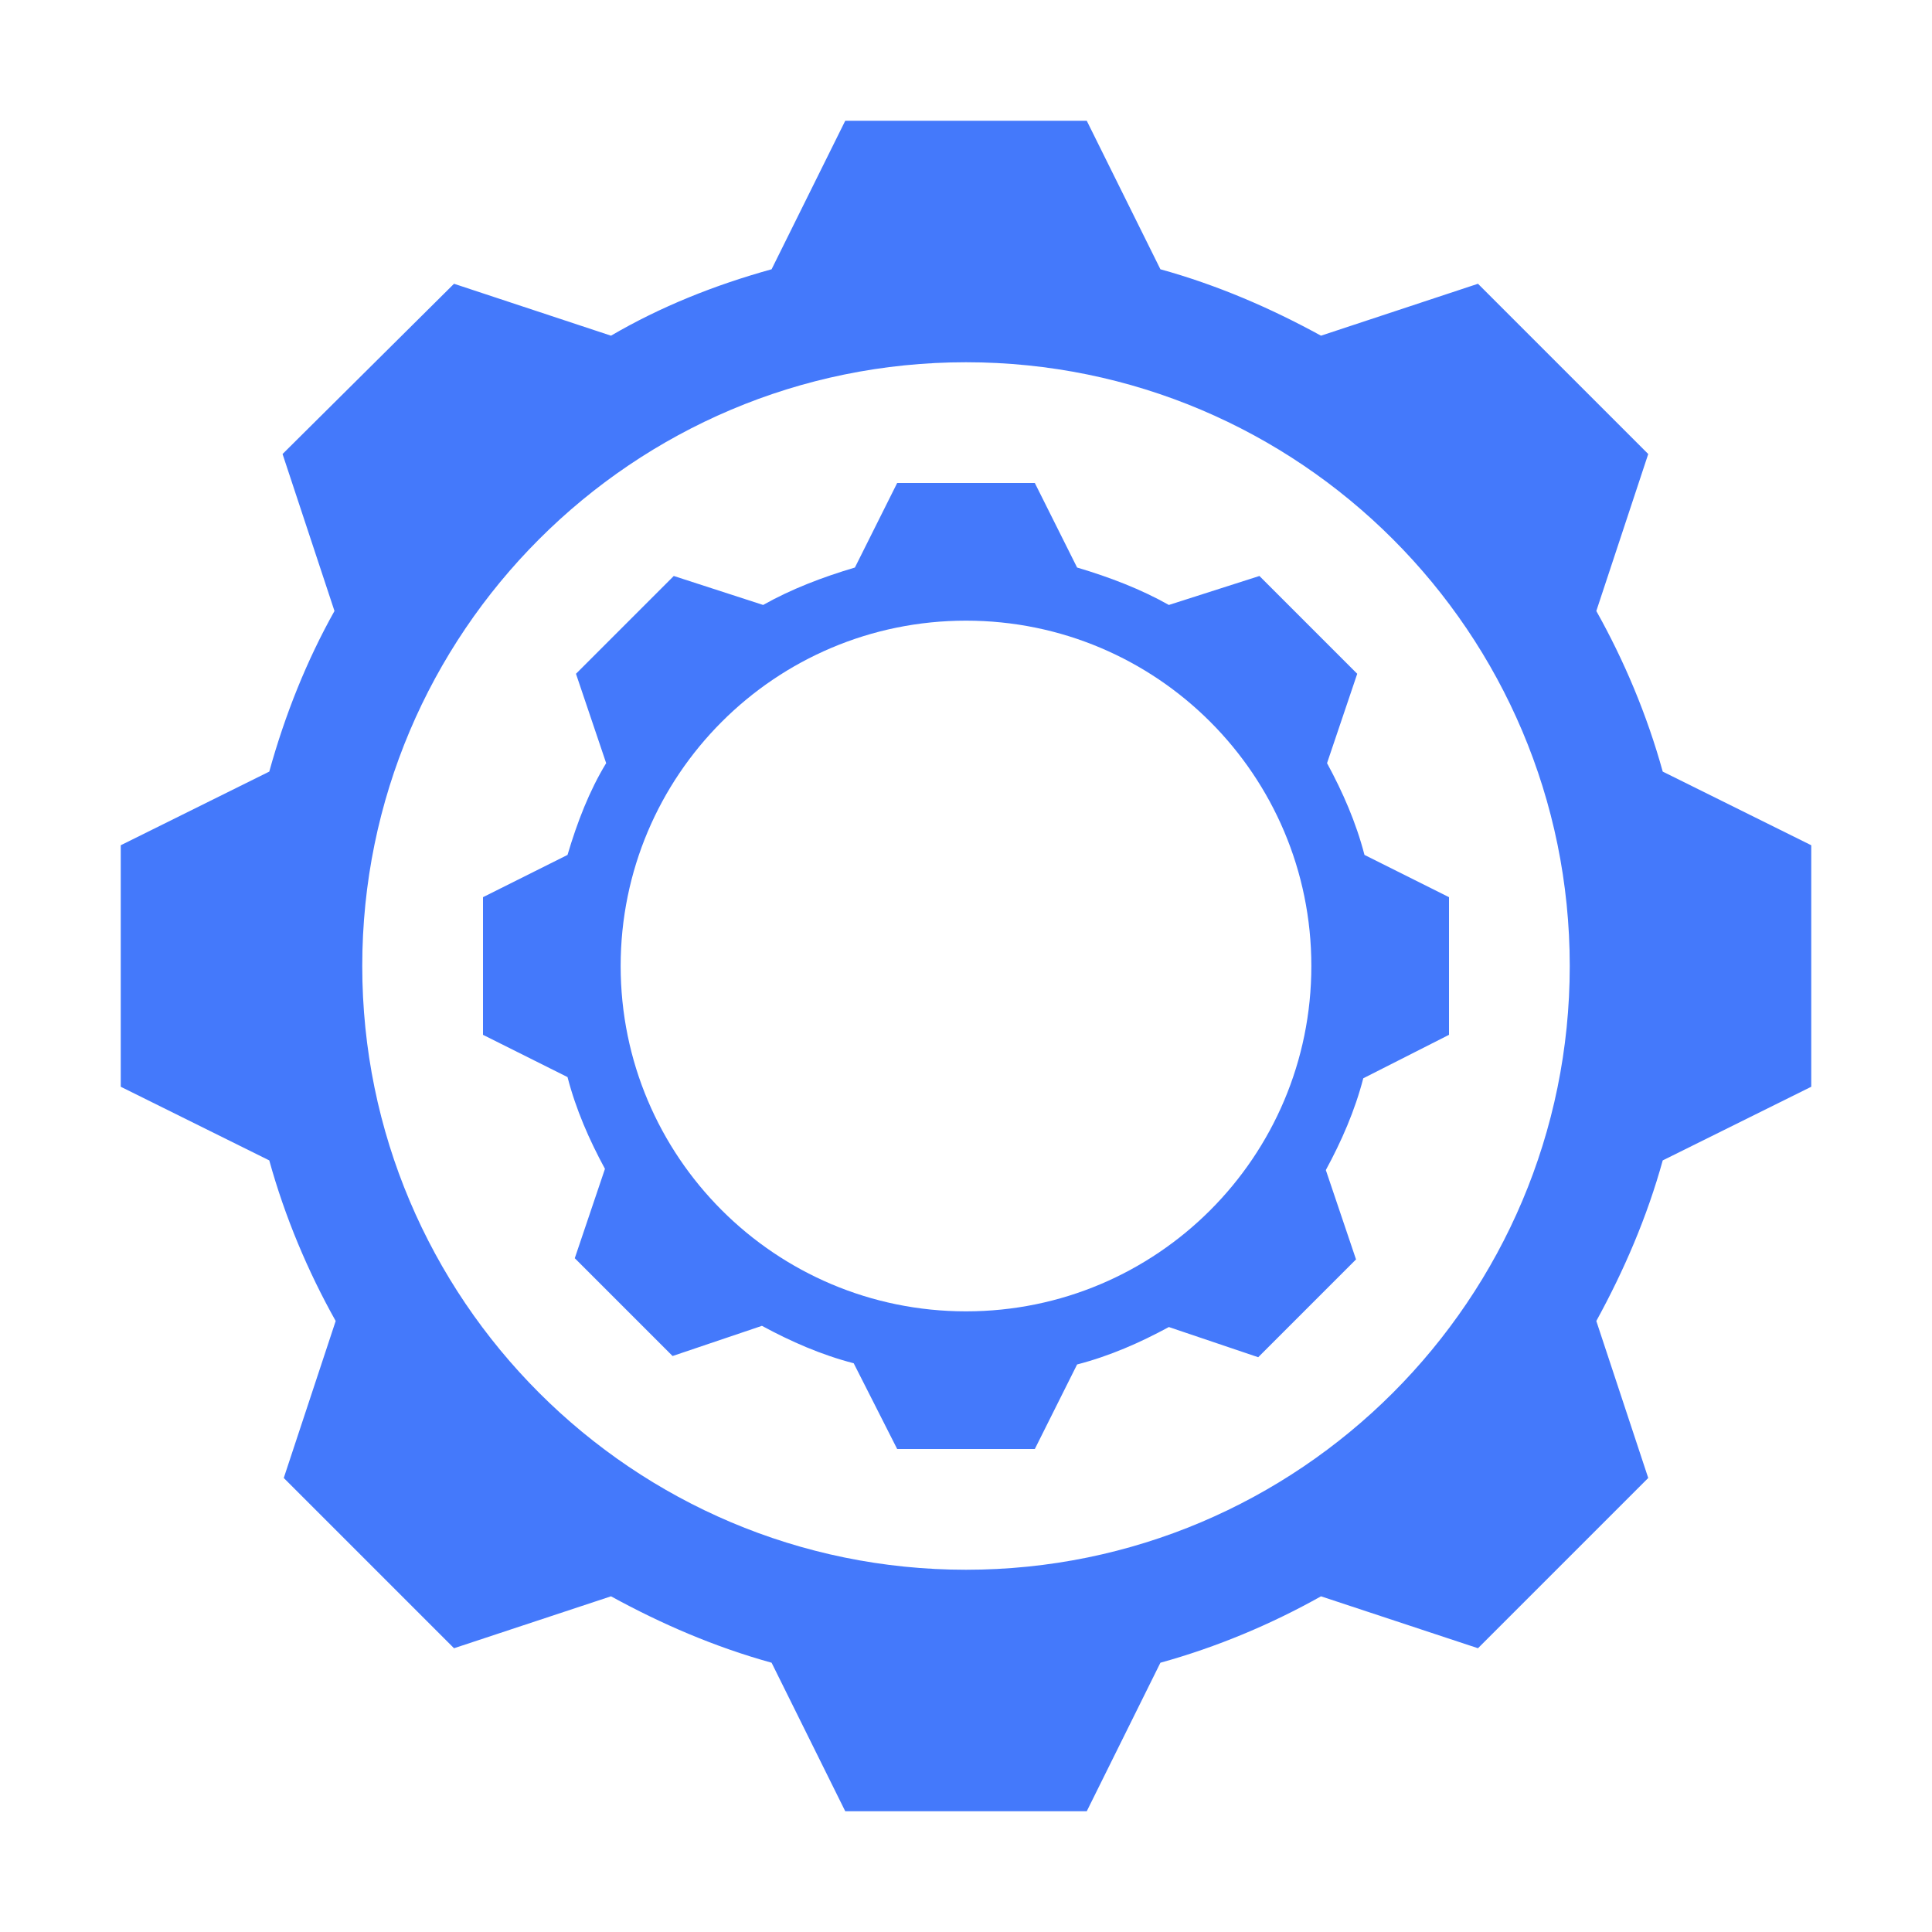
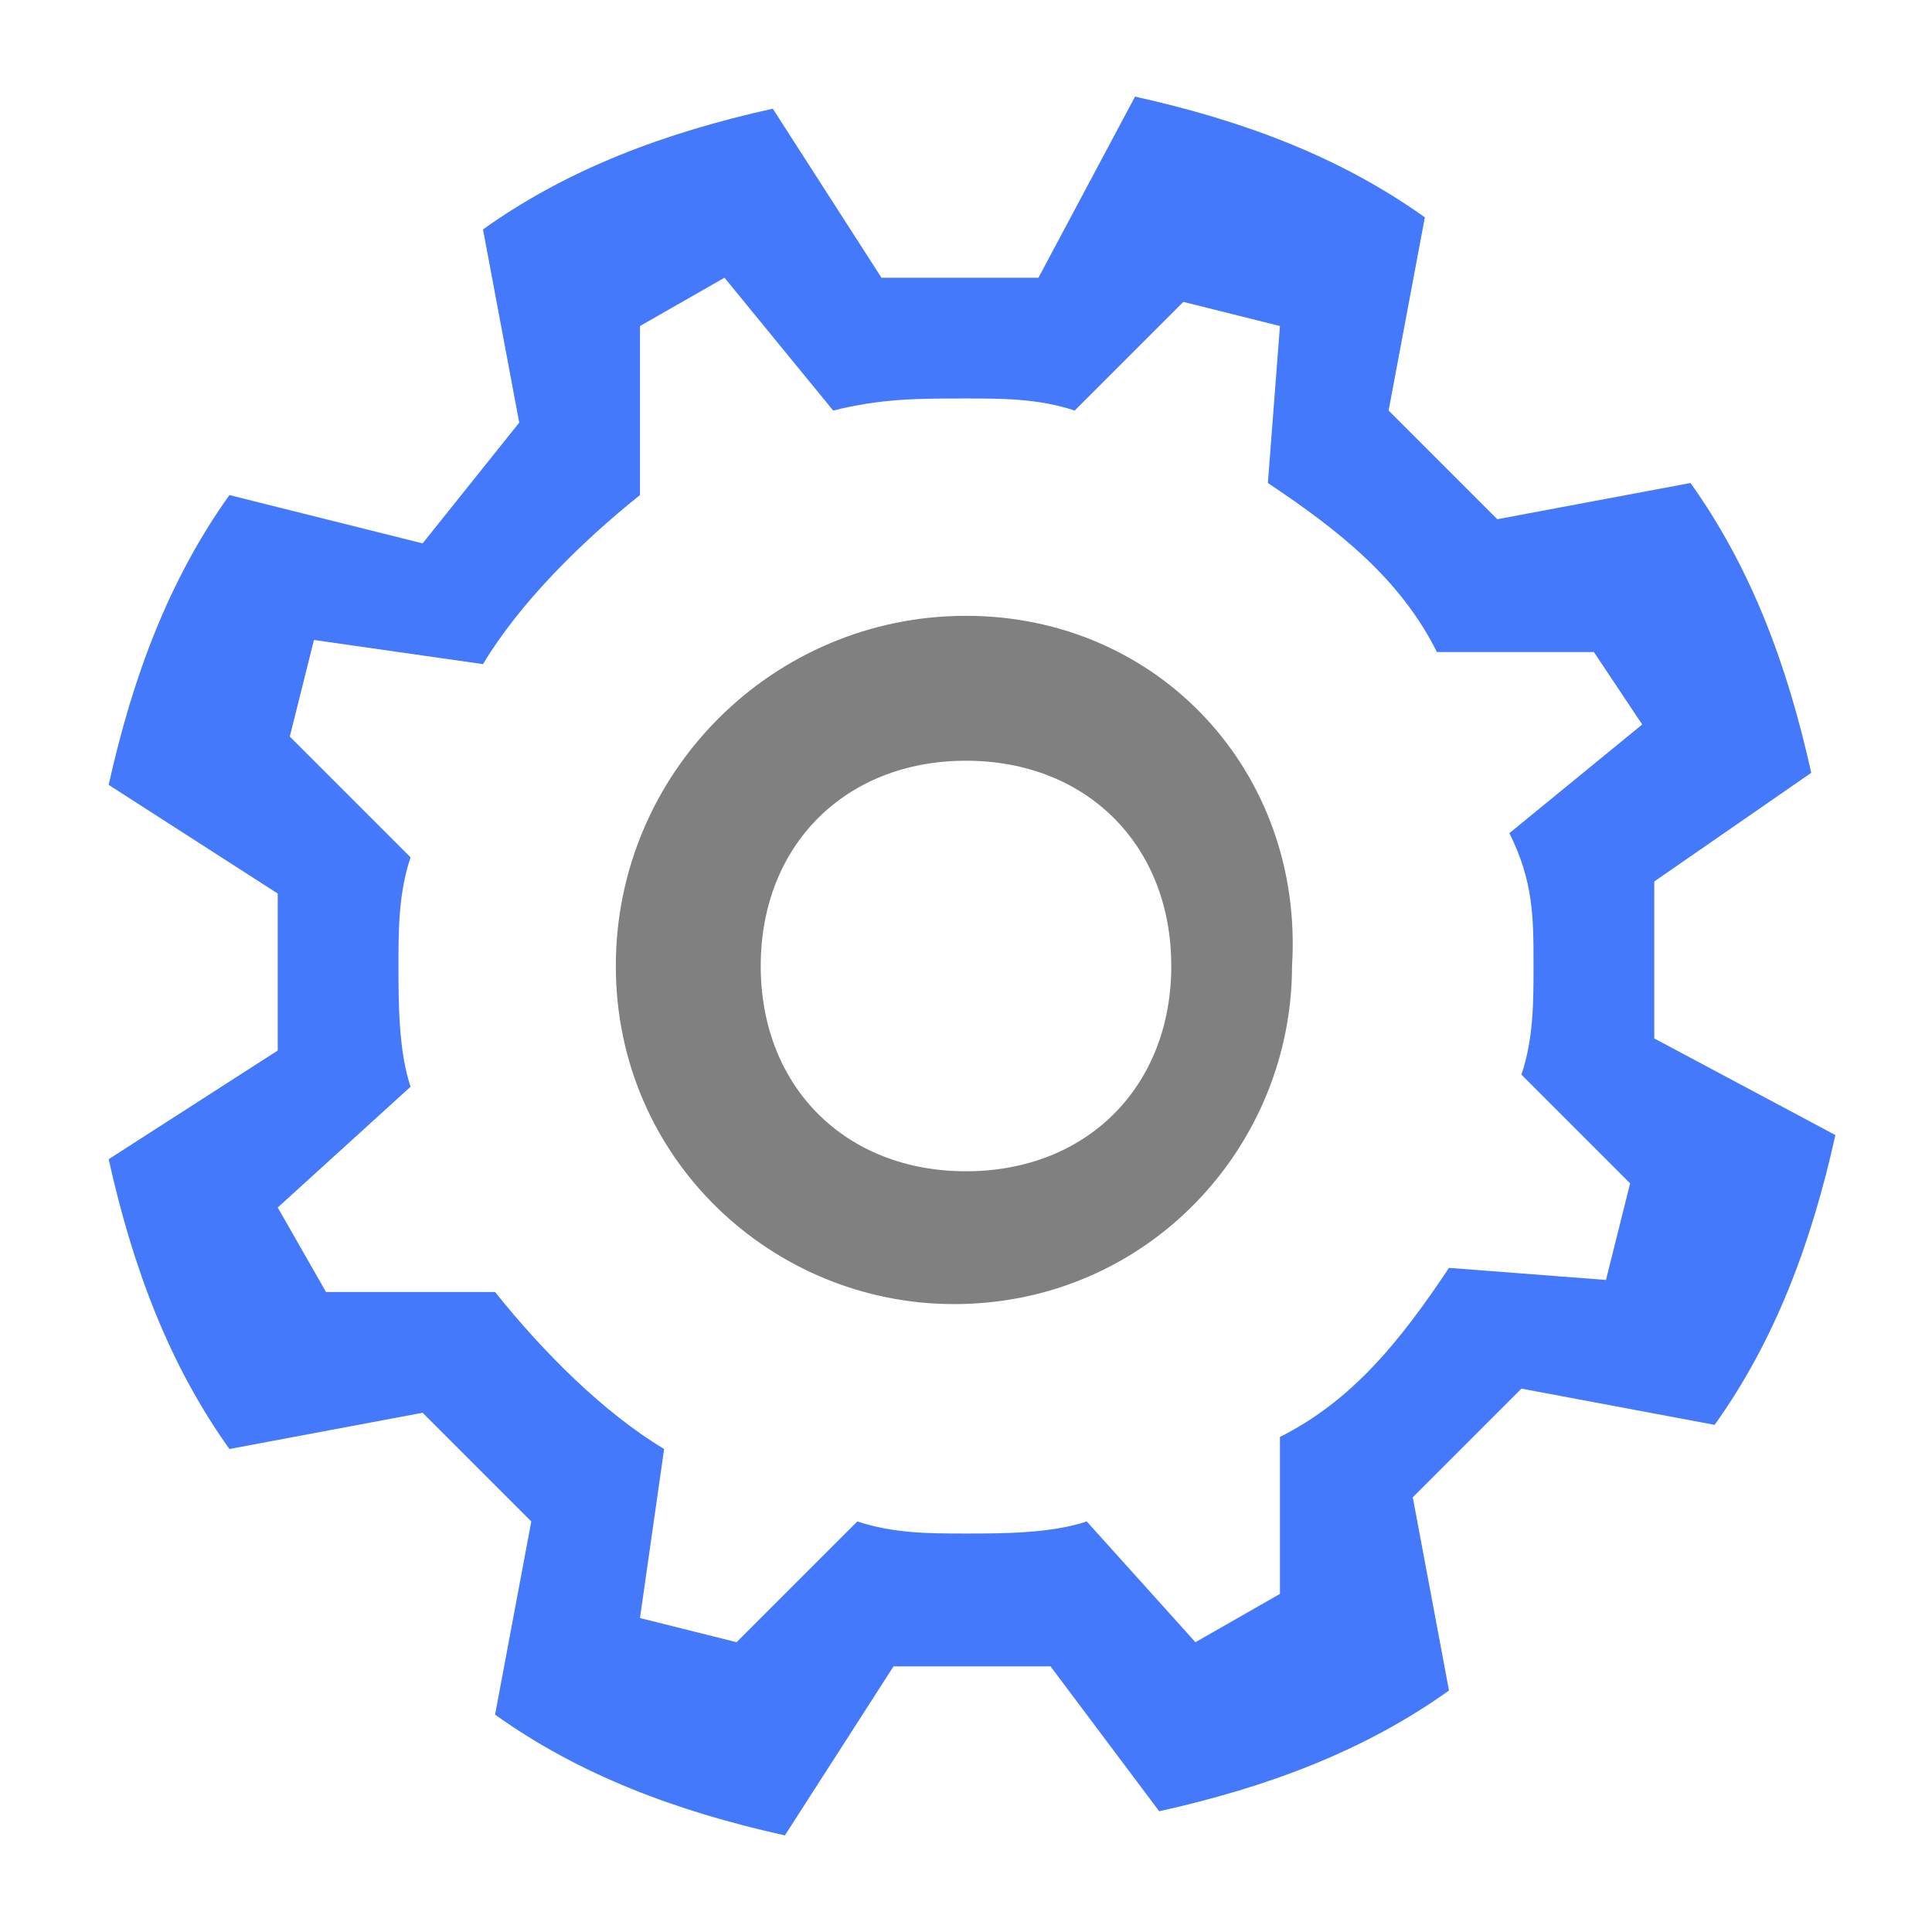
- <svg xmlns="http://www.w3.org/2000/svg" version="1.0" id="Layer_1" x="0px" y="0px" viewBox="0 0 16 16" enable-background="new 0 0 16 16" xml:space="preserve">
-   <g id="machine_x2B_cog">
-     <path fill="#4479FB" d="M13.77,6.39c-0.13-0.47-0.32-0.92-0.55-1.33l0.43-1.3l-1.41-1.41l-1.3,0.43c-0.42-0.23-0.86-0.42-1.33-0.55   L9,1H7L6.39,2.23C5.92,2.36,5.47,2.54,5.06,2.78l-1.3-0.43L2.34,3.76l0.43,1.3C2.54,5.47,2.36,5.92,2.23,6.39L1,7v2l1.23,0.61   c0.13,0.47,0.32,0.92,0.55,1.33l-0.43,1.3l1.41,1.41l1.3-0.43c0.42,0.23,0.86,0.42,1.33,0.55L7,15h2l0.61-1.23   c0.47-0.13,0.92-0.32,1.33-0.55l1.3,0.43l1.41-1.41l-0.43-1.3c0.23-0.42,0.42-0.86,0.55-1.33L15,9V7L13.77,6.39z M8,13   c-2.76,0-5-2.24-5-5s2.24-5,5-5s5,2.24,5,5S10.76,13,8,13z" />
-     <path fill="#4479FB" d="M11.3,7.08c-0.07-0.27-0.18-0.52-0.31-0.76l0.25-0.74l-0.81-0.81L9.68,5.01C9.45,4.88,9.19,4.78,8.92,4.7   L8.57,4H7.43L7.08,4.7C6.81,4.78,6.55,4.88,6.32,5.01L5.58,4.77L4.77,5.58l0.25,0.74C4.88,6.55,4.78,6.81,4.7,7.08L4,7.43v1.14   l0.7,0.35c0.07,0.27,0.18,0.52,0.31,0.76l-0.25,0.74l0.81,0.81l0.74-0.25c0.24,0.13,0.49,0.24,0.76,0.31L7.43,12h1.14l0.35-0.7   c0.27-0.07,0.52-0.18,0.76-0.31l0.74,0.25l0.81-0.81l-0.25-0.74c0.13-0.24,0.24-0.49,0.31-0.76L12,8.57V7.43L11.3,7.08z M8,10.86   c-1.58,0-2.86-1.28-2.86-2.86S6.42,5.14,8,5.14S10.86,6.42,10.86,8S9.58,10.86,8,10.86z" />
+ <svg xmlns="http://www.w3.org/2000/svg" version="1.1" id="图层_1" x="0px" y="0px" viewBox="0 0 16 16" enable-background="new 0 0 16 16" xml:space="preserve">
+   <g>
+     <path fill="#808080" d="M8,5.1C6.4,5.1,5.1,6.4,5.1,8c0,1.6,1.3,2.8,2.8,2.8c1.6,0,2.8-1.3,2.8-2.8C10.8,6.4,9.6,5.1,8,5.1z M8,9.7   C7,9.7,6.3,9,6.3,8C6.3,7,7,6.3,8,6.3C9,6.3,9.7,7,9.7,8S9,9.7,8,9.7z" />
+     <path fill="#4479FB" d="M13.7,8.6l0-1.3L15,6.4c-0.2-0.9-0.5-1.7-1-2.4l-1.6,0.3l-0.9-0.9l0.3-1.6c-0.7-0.5-1.5-0.8-2.4-1L8.6,2.3   l-1.3,0L6.4,0.9c-0.9,0.2-1.7,0.5-2.4,1l0.3,1.6L3.5,4.5L1.9,4.1c-0.5,0.7-0.8,1.5-1,2.4l1.4,0.9l0,1.3L0.9,9.6   c0.2,0.9,0.5,1.7,1,2.4l1.6-0.3l0.9,0.9l-0.3,1.6c0.7,0.5,1.5,0.8,2.4,1l0.9-1.4l1.3,0L9.6,15c0.9-0.2,1.7-0.5,2.4-1l-0.3-1.6   l0.9-0.9l1.6,0.3c0.5-0.7,0.8-1.5,1-2.4L13.7,8.6z M12.7,8c0,0.3,0,0.6-0.1,0.9l0.9,0.9l-0.2,0.8L12,10.5c-0.4,0.6-0.8,1.1-1.4,1.4   l0,1.3l-0.7,0.4L9,12.6c-0.3,0.1-0.7,0.1-1,0.1c-0.3,0-0.6,0-0.9-0.1l-1,1l-0.8-0.2L5.5,12c-0.5-0.3-1-0.8-1.4-1.3l-1.4,0L2.3,10   L3.4,9C3.3,8.7,3.3,8.3,3.3,8c0-0.3,0-0.6,0.1-0.9l-1-1l0.2-0.8L4,5.5c0.3-0.5,0.8-1,1.3-1.4l0-1.4L6,2.3l0.9,1.1   C7.3,3.3,7.6,3.3,8,3.3c0.3,0,0.6,0,0.9,0.1l0.9-0.9l0.8,0.2L10.5,4c0.6,0.4,1.1,0.8,1.4,1.4l1.3,0L13.6,6l-1.1,0.9   C12.7,7.3,12.7,7.6,12.7,8z" />
  </g>
+   <g>
+ </g>
+   <g>
+ </g>
+   <g>
+ </g>
+   <g>
+ </g>
+   <g>
+ </g>
+   <g>
+ </g>
</svg>
